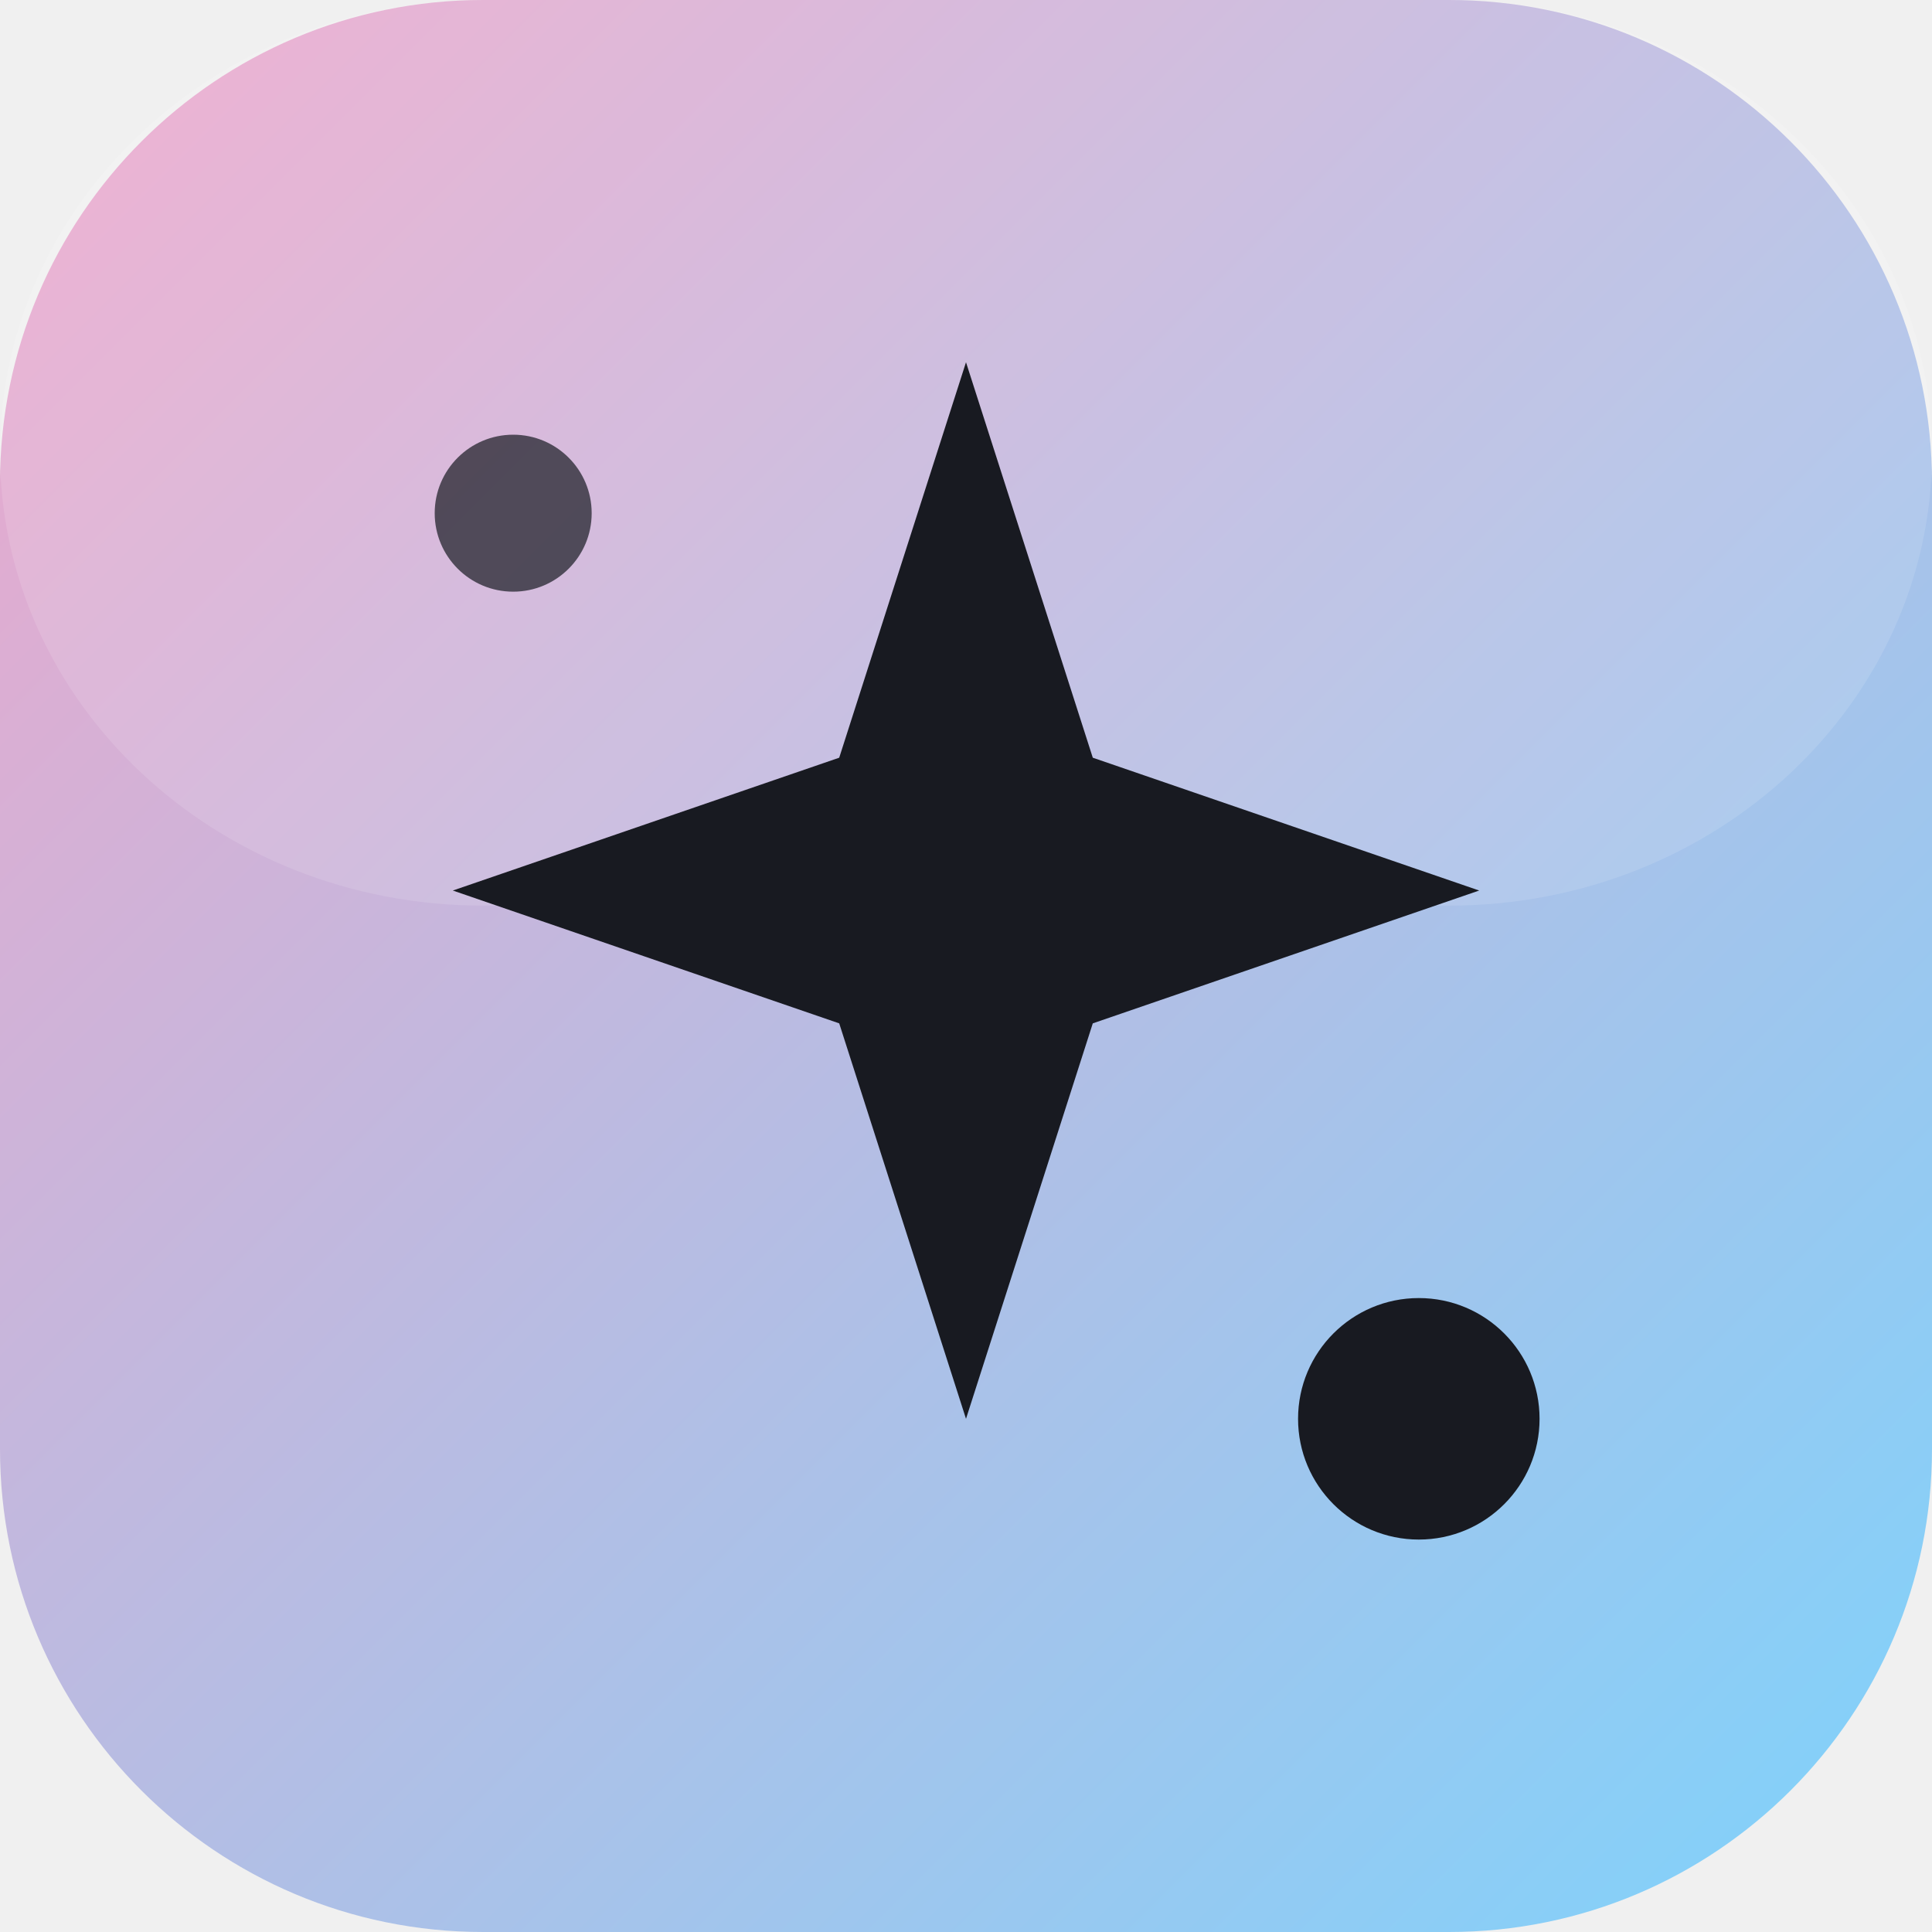
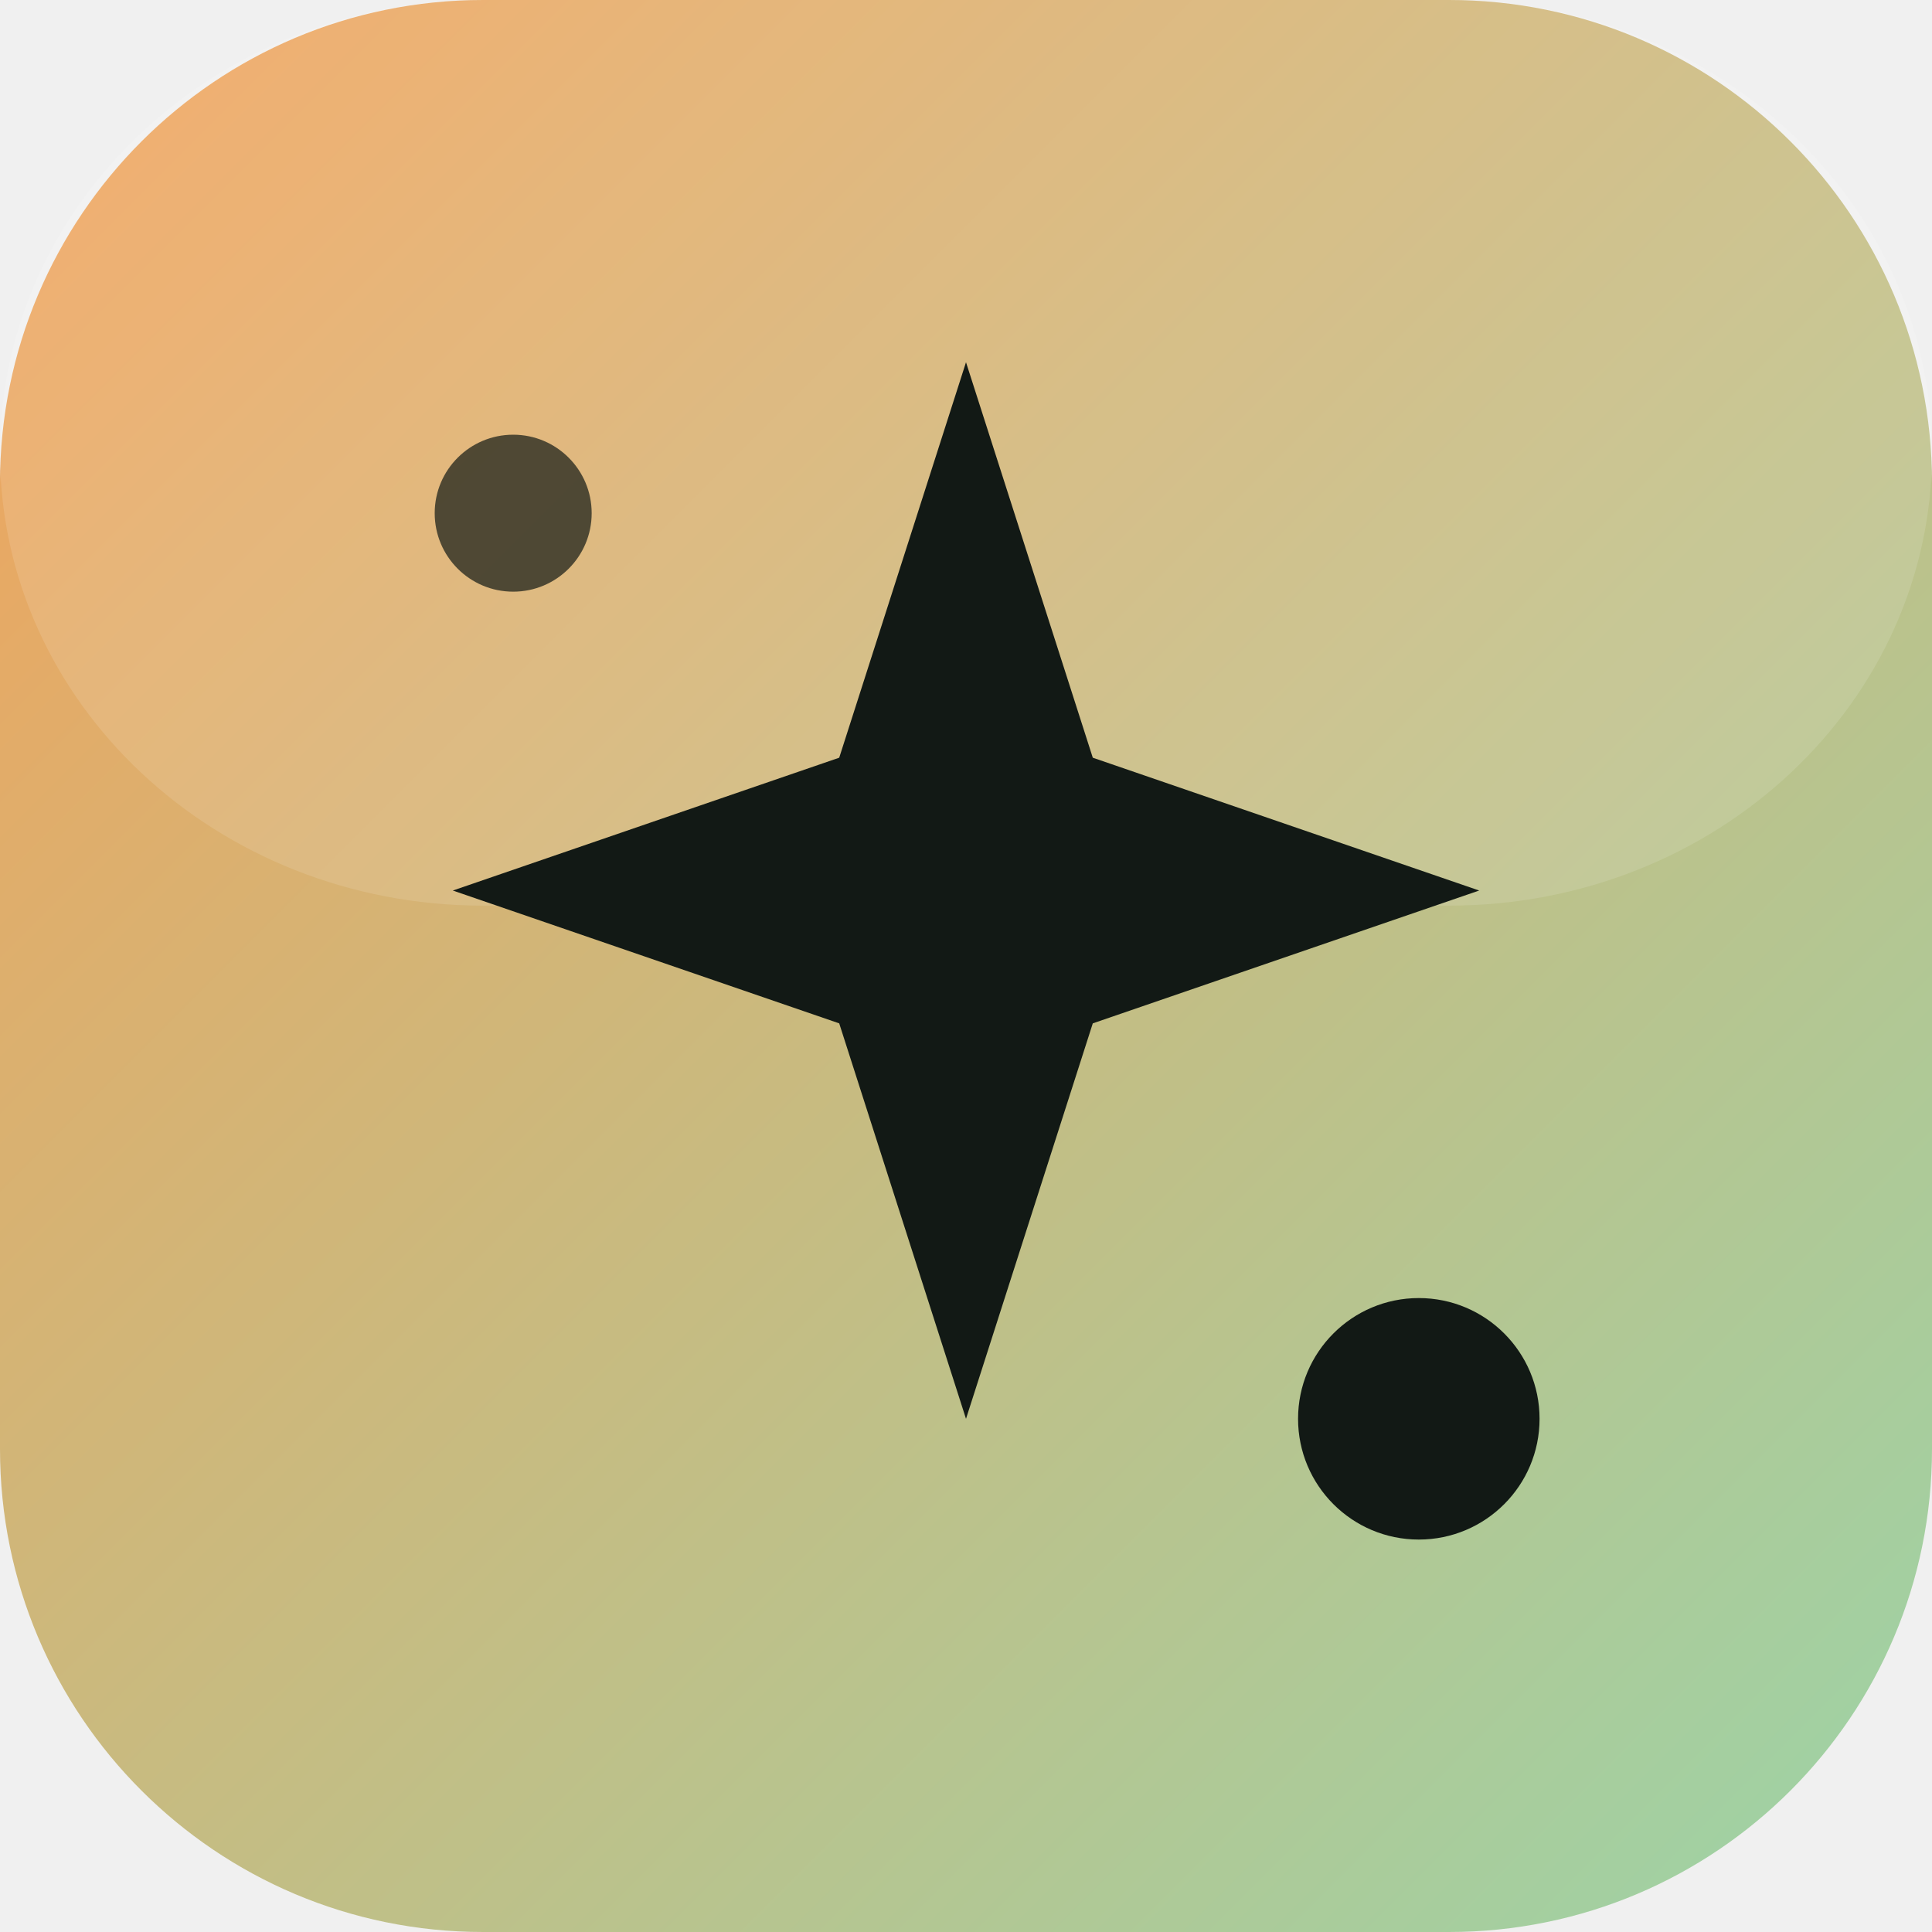
<svg xmlns="http://www.w3.org/2000/svg" viewBox="0 0 64 64" width="64" height="64">
  <defs>
    <linearGradient id="ada-g" x1="0" y1="0" x2="1" y2="1">
-       <stop offset="0" stop-color="#f0a6ca" />
-       <stop offset="1" stop-color="#7dd3fc" />
+       <stop offset="0" stop-color="#f4a259" />
+       <stop offset="1" stop-color="#9bd4a8" />
    </linearGradient>
  </defs>
  <rect width="64" height="64" rx="16" fill="url(#ada-g)" />
  <rect width="64" height="30" rx="16" fill="#fff" fill-opacity="0.12" />
-   <path d="M32 12l4.2 13.1L49 29.5l-12.8 4.4L32 47l-4.2-13.1L15 29.5l12.8-4.4z" fill="#181a21" />
-   <circle cx="47" cy="47" r="4" fill="#181a21" />
-   <circle cx="17" cy="17" r="2.6" fill="#181a21" fill-opacity="0.7" />
+   <path d="M32 12l4.2 13.1L49 29.5l-12.8 4.4L32 47l-4.2-13.1L15 29.5l12.8-4.4z" fill="#121915" />
+   <circle cx="47" cy="47" r="4" fill="#121915" />
+   <circle cx="17" cy="17" r="2.6" fill="#121915" fill-opacity="0.7" />
</svg>
